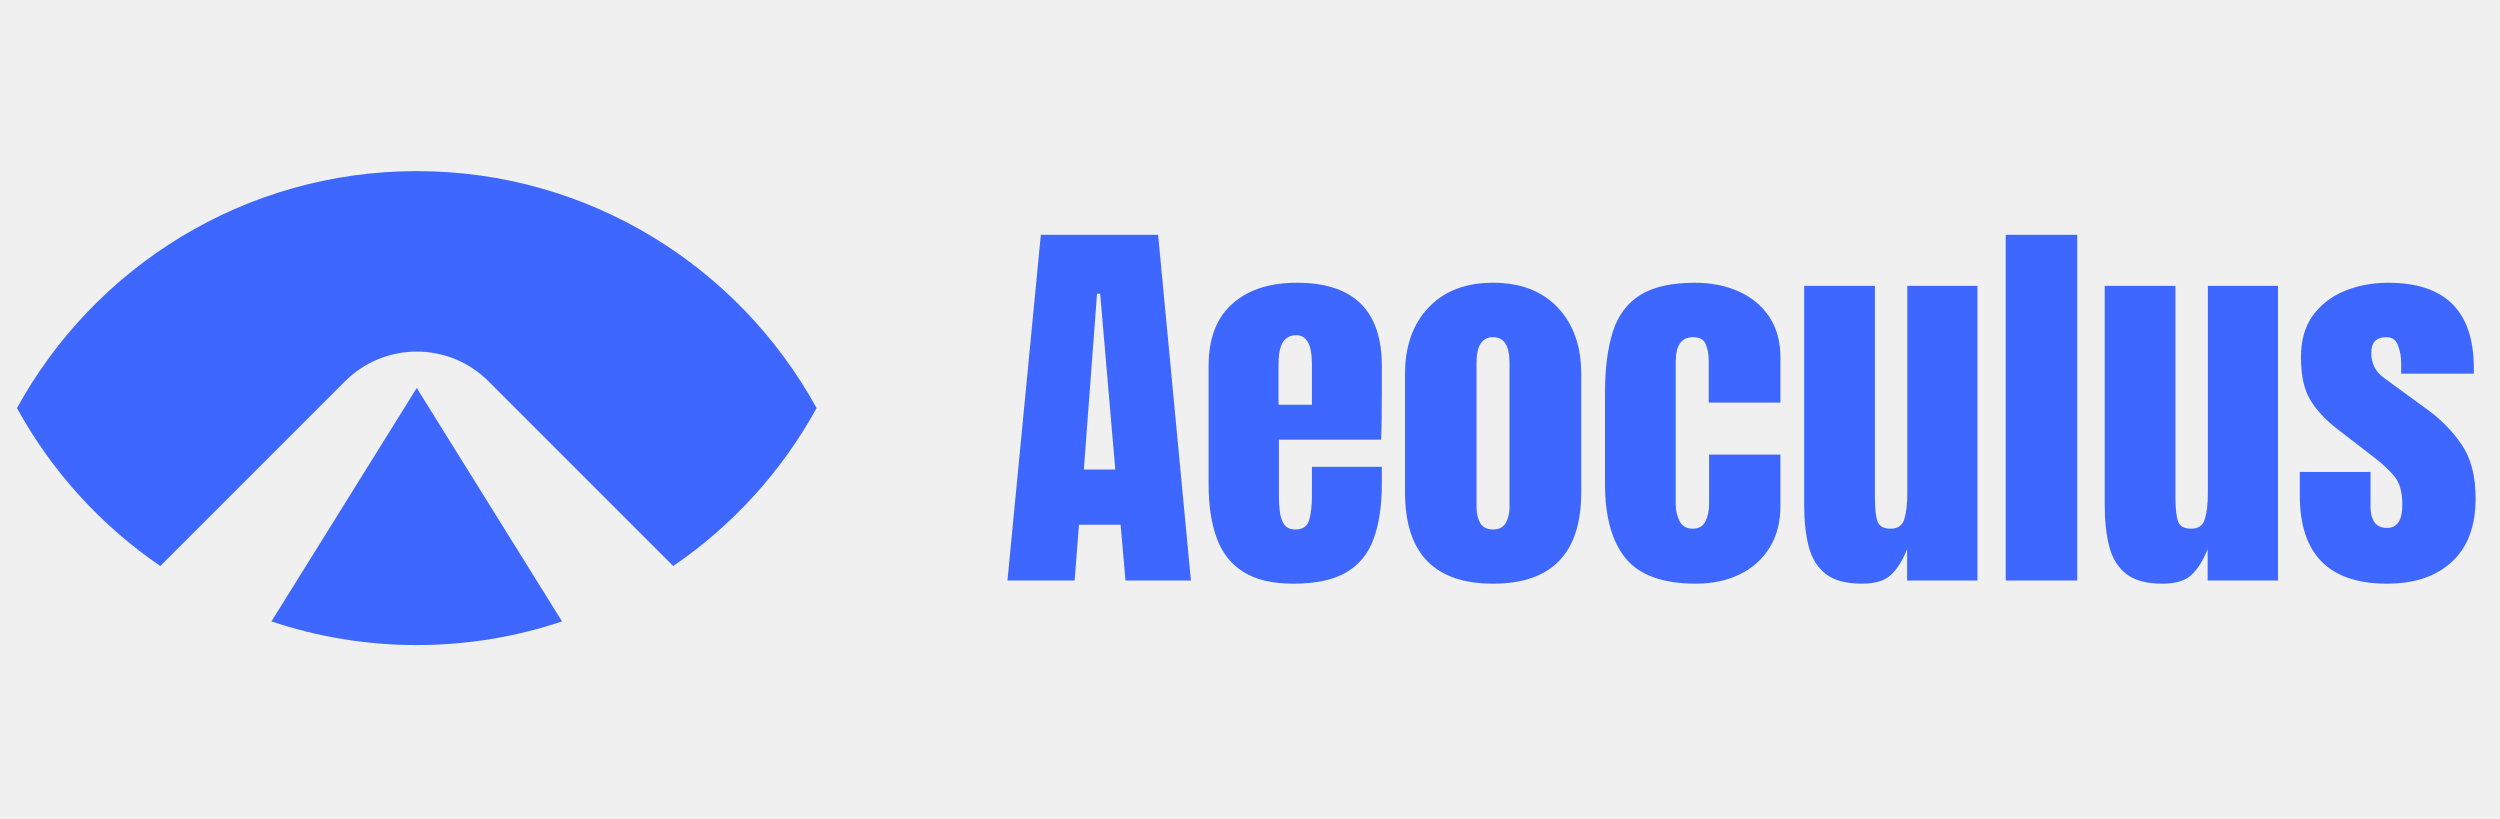
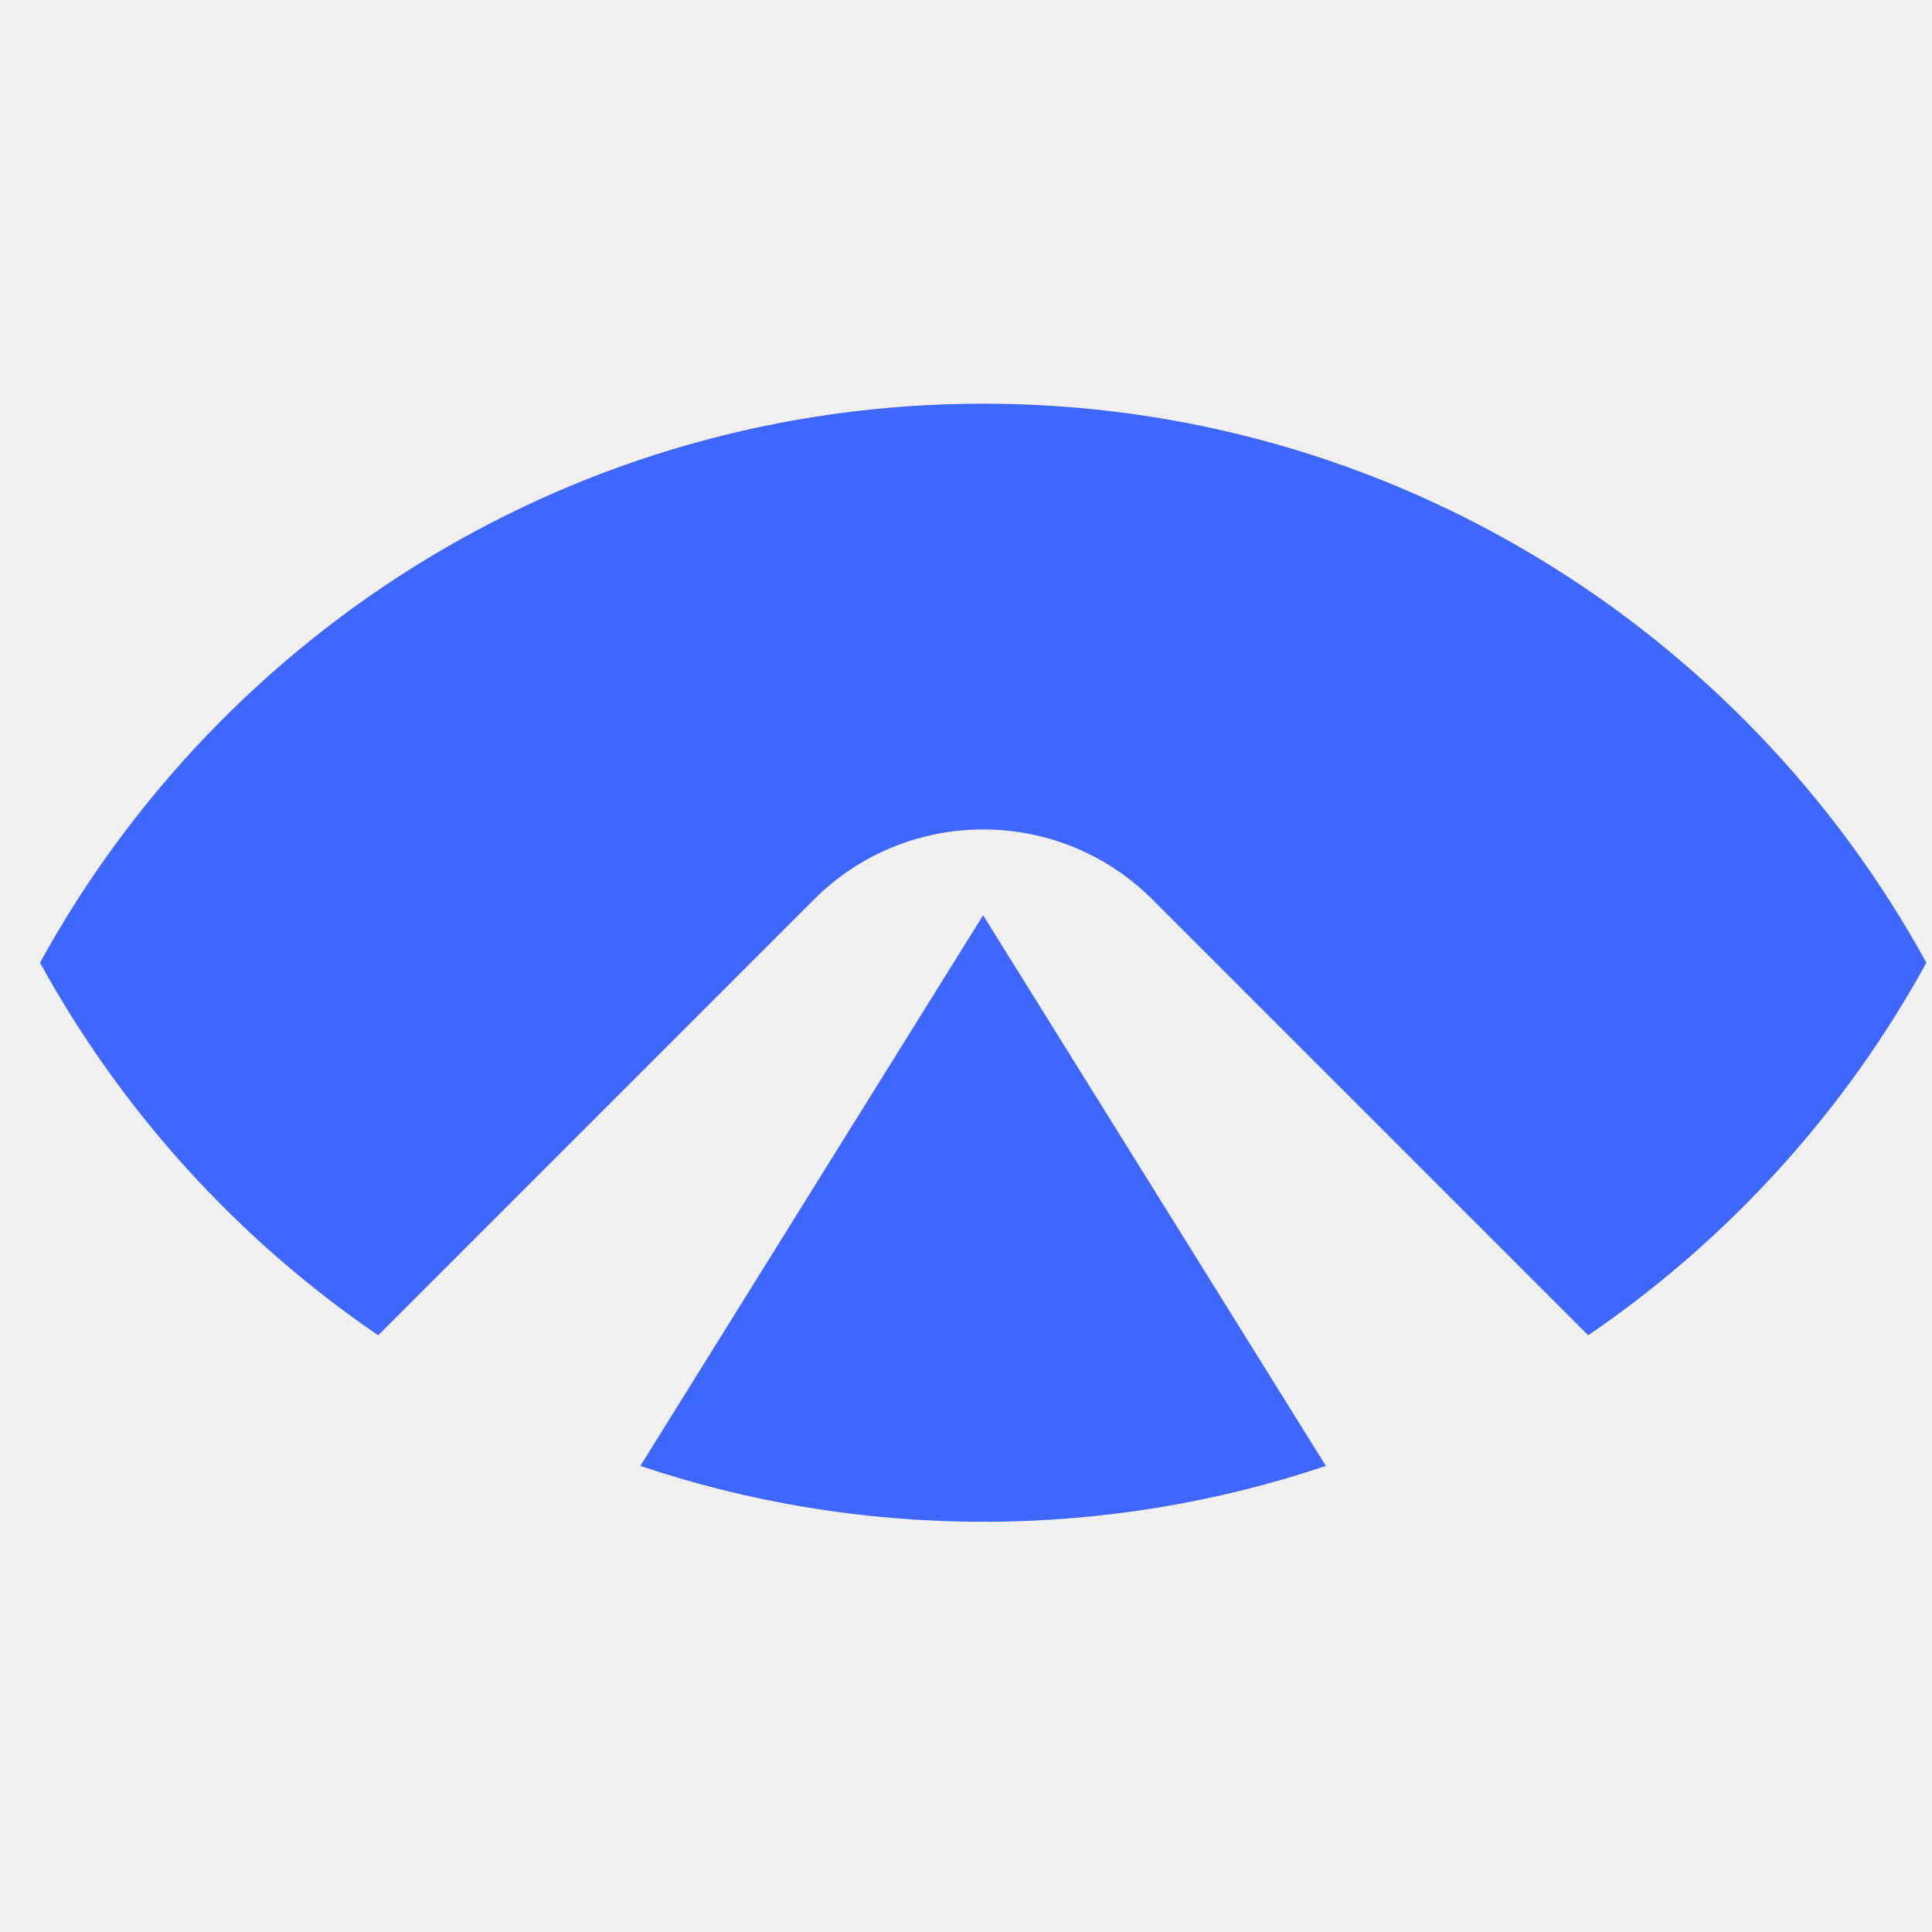
- <svg xmlns="http://www.w3.org/2000/svg" width="174" height="57" viewBox="0 0 174 57" fill="none">
-   <path d="M70.118 40.406L72.442 16.343H80.605L82.888 40.406H78.335L77.993 36.523H75.095L74.794 40.406H70.118ZM75.436 32.681H77.624L76.571 20.445H76.353L75.436 32.681ZM90.024 40.624C88.566 40.624 87.404 40.351 86.538 39.804C85.672 39.257 85.052 38.469 84.679 37.439C84.305 36.409 84.118 35.169 84.118 33.72V25.476C84.118 23.571 84.665 22.131 85.759 21.155C86.853 20.171 88.356 19.679 90.27 19.679C94.208 19.679 96.177 21.611 96.177 25.476V26.966C96.177 28.771 96.159 29.983 96.122 30.603H89.013V34.568C89.013 34.932 89.035 35.292 89.081 35.648C89.127 35.994 89.227 36.281 89.382 36.509C89.546 36.737 89.806 36.851 90.161 36.851C90.671 36.851 90.991 36.632 91.118 36.195C91.246 35.748 91.31 35.169 91.31 34.458V32.489H96.177V33.652C96.177 35.183 95.985 36.468 95.603 37.507C95.229 38.537 94.591 39.316 93.689 39.845C92.795 40.364 91.574 40.624 90.024 40.624ZM88.985 28.169H91.31V25.407C91.31 24.669 91.218 24.14 91.036 23.822C90.854 23.493 90.58 23.329 90.216 23.329C89.824 23.329 89.519 23.484 89.3 23.794C89.09 24.104 88.985 24.642 88.985 25.407V28.169ZM103.915 40.624C99.832 40.624 97.79 38.505 97.79 34.267V26.036C97.79 24.104 98.332 22.564 99.417 21.415C100.502 20.258 102.001 19.679 103.915 19.679C105.838 19.679 107.342 20.258 108.427 21.415C109.511 22.564 110.054 24.104 110.054 26.036V34.267C110.054 38.505 108.007 40.624 103.915 40.624ZM103.915 36.851C104.325 36.851 104.617 36.705 104.79 36.413C104.972 36.112 105.063 35.734 105.063 35.279V25.257C105.063 24.063 104.681 23.466 103.915 23.466C103.149 23.466 102.767 24.063 102.767 25.257V35.279C102.767 35.734 102.853 36.112 103.026 36.413C103.209 36.705 103.505 36.851 103.915 36.851ZM118.038 40.624C115.741 40.624 114.11 40.036 113.144 38.861C112.187 37.685 111.708 35.958 111.708 33.679V27.363C111.708 25.649 111.89 24.223 112.255 23.083C112.619 21.944 113.257 21.092 114.169 20.527C115.08 19.962 116.347 19.679 117.97 19.679C119.1 19.679 120.112 19.88 121.005 20.28C121.907 20.682 122.618 21.269 123.138 22.044C123.657 22.819 123.917 23.767 123.917 24.888V28.019H118.927V25.148C118.927 24.674 118.858 24.277 118.722 23.958C118.585 23.63 118.289 23.466 117.833 23.466C117.031 23.466 116.63 24.036 116.63 25.175V35.114C116.63 35.534 116.721 35.921 116.903 36.277C117.086 36.623 117.386 36.796 117.806 36.796C118.234 36.796 118.53 36.627 118.694 36.29C118.868 35.944 118.954 35.543 118.954 35.087V31.642H123.917V35.224C123.917 36.354 123.662 37.325 123.151 38.136C122.65 38.938 121.957 39.553 121.073 39.982C120.189 40.41 119.177 40.624 118.038 40.624ZM129.577 40.624C128.483 40.624 127.645 40.396 127.062 39.941C126.487 39.485 126.095 38.852 125.886 38.04C125.676 37.22 125.571 36.263 125.571 35.169V19.898H130.493V34.595C130.493 35.415 130.557 35.989 130.685 36.318C130.812 36.637 131.113 36.796 131.587 36.796C132.097 36.796 132.416 36.568 132.544 36.112C132.681 35.657 132.749 35.069 132.749 34.349V19.898H137.63V40.406H132.735V38.218C132.425 39.002 132.052 39.599 131.614 40.009C131.186 40.419 130.507 40.624 129.577 40.624ZM139.599 40.406V16.343H144.575V40.406H139.599ZM150.495 40.624C149.401 40.624 148.563 40.396 147.979 39.941C147.405 39.485 147.013 38.852 146.804 38.04C146.594 37.22 146.489 36.263 146.489 35.169V19.898H151.411V34.595C151.411 35.415 151.475 35.989 151.603 36.318C151.73 36.637 152.031 36.796 152.505 36.796C153.015 36.796 153.334 36.568 153.462 36.112C153.599 35.657 153.667 35.069 153.667 34.349V19.898H158.548V40.406H153.653V38.218C153.343 39.002 152.97 39.599 152.532 40.009C152.104 40.419 151.425 40.624 150.495 40.624ZM166.136 40.624C162.089 40.624 160.065 38.574 160.065 34.472V32.845H164.987V35.251C164.987 35.716 165.078 36.081 165.261 36.345C165.443 36.609 165.735 36.742 166.136 36.742C166.847 36.742 167.202 36.208 167.202 35.142C167.202 34.249 167.015 33.583 166.642 33.146C166.268 32.699 165.812 32.271 165.274 31.861L162.663 29.851C161.843 29.213 161.218 28.538 160.79 27.827C160.362 27.116 160.147 26.128 160.147 24.861C160.147 23.685 160.425 22.714 160.981 21.948C161.547 21.183 162.289 20.613 163.21 20.239C164.14 19.866 165.142 19.679 166.218 19.679C170.192 19.679 172.179 21.661 172.179 25.626V26.009H167.12V25.23C167.12 24.82 167.047 24.423 166.901 24.04C166.765 23.657 166.491 23.466 166.081 23.466C165.388 23.466 165.042 23.831 165.042 24.56C165.042 25.298 165.334 25.877 165.917 26.296L168.952 28.511C169.9 29.195 170.693 30.006 171.331 30.945C171.978 31.883 172.302 33.132 172.302 34.691C172.302 36.623 171.75 38.095 170.647 39.107C169.554 40.118 168.05 40.624 166.136 40.624Z" fill="#3D67FF" />
-   <g clip-path="url(#clip0_379_270)">
+ <svg xmlns="http://www.w3.org/2000/svg" width="57" height="57" viewBox="0 0 57 57" fill="none">
+   <g clip-path="url(#clip0_379_272)">
    <path fill-rule="evenodd" clip-rule="evenodd" d="M11.157 39.395C7.027 36.576 3.597 32.806 1.181 28.403C6.572 18.577 17.017 11.91 29.007 11.91C40.997 11.91 51.442 18.577 56.834 28.403C54.418 32.806 50.987 36.576 46.857 39.395L34.003 26.541C31.244 23.781 26.77 23.781 24.011 26.541L11.157 39.395Z" fill="#3D67FF" />
    <path fill-rule="evenodd" clip-rule="evenodd" d="M18.892 43.249L29.005 27.003L39.117 43.249C35.94 44.317 32.54 44.897 29.005 44.897C25.47 44.897 22.069 44.317 18.892 43.249Z" fill="#3D67FF" />
  </g>
  <defs>
-     <clipPath id="clip0_379_270">
+     <clipPath id="clip0_379_272">
      <rect width="56" height="56" fill="white" transform="translate(0.833008 0.405518)" />
    </clipPath>
  </defs>
</svg>
